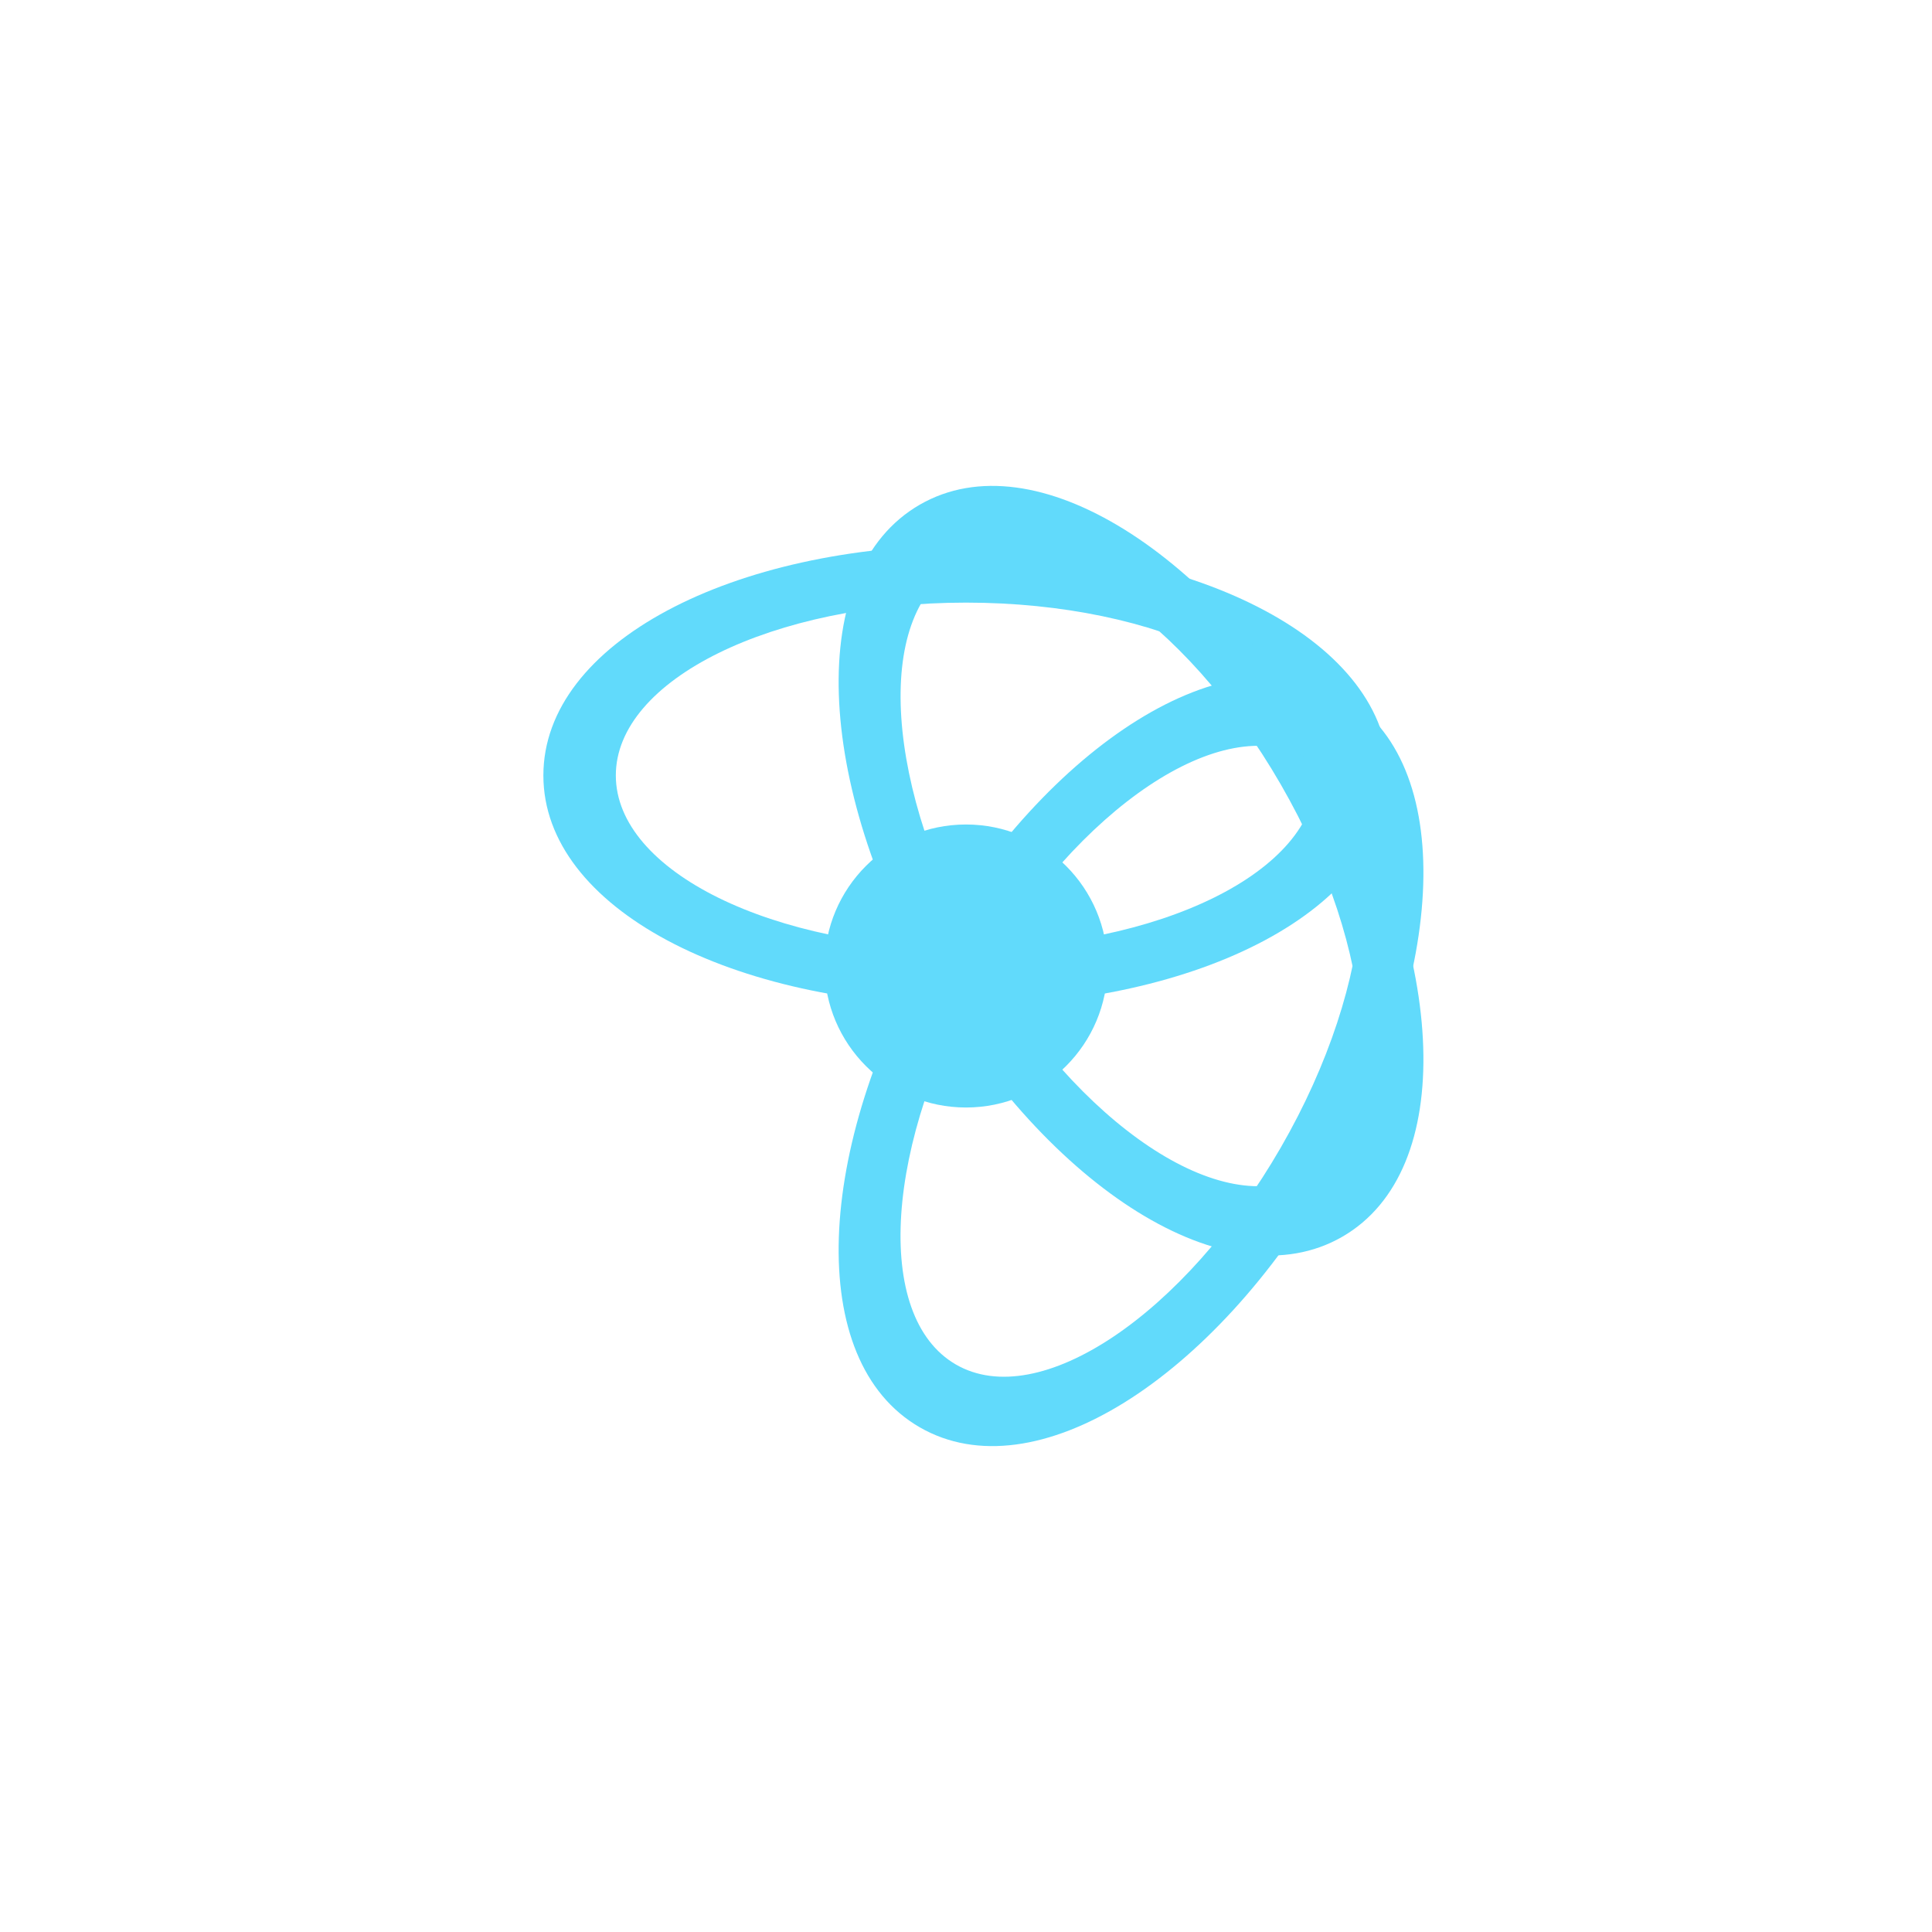
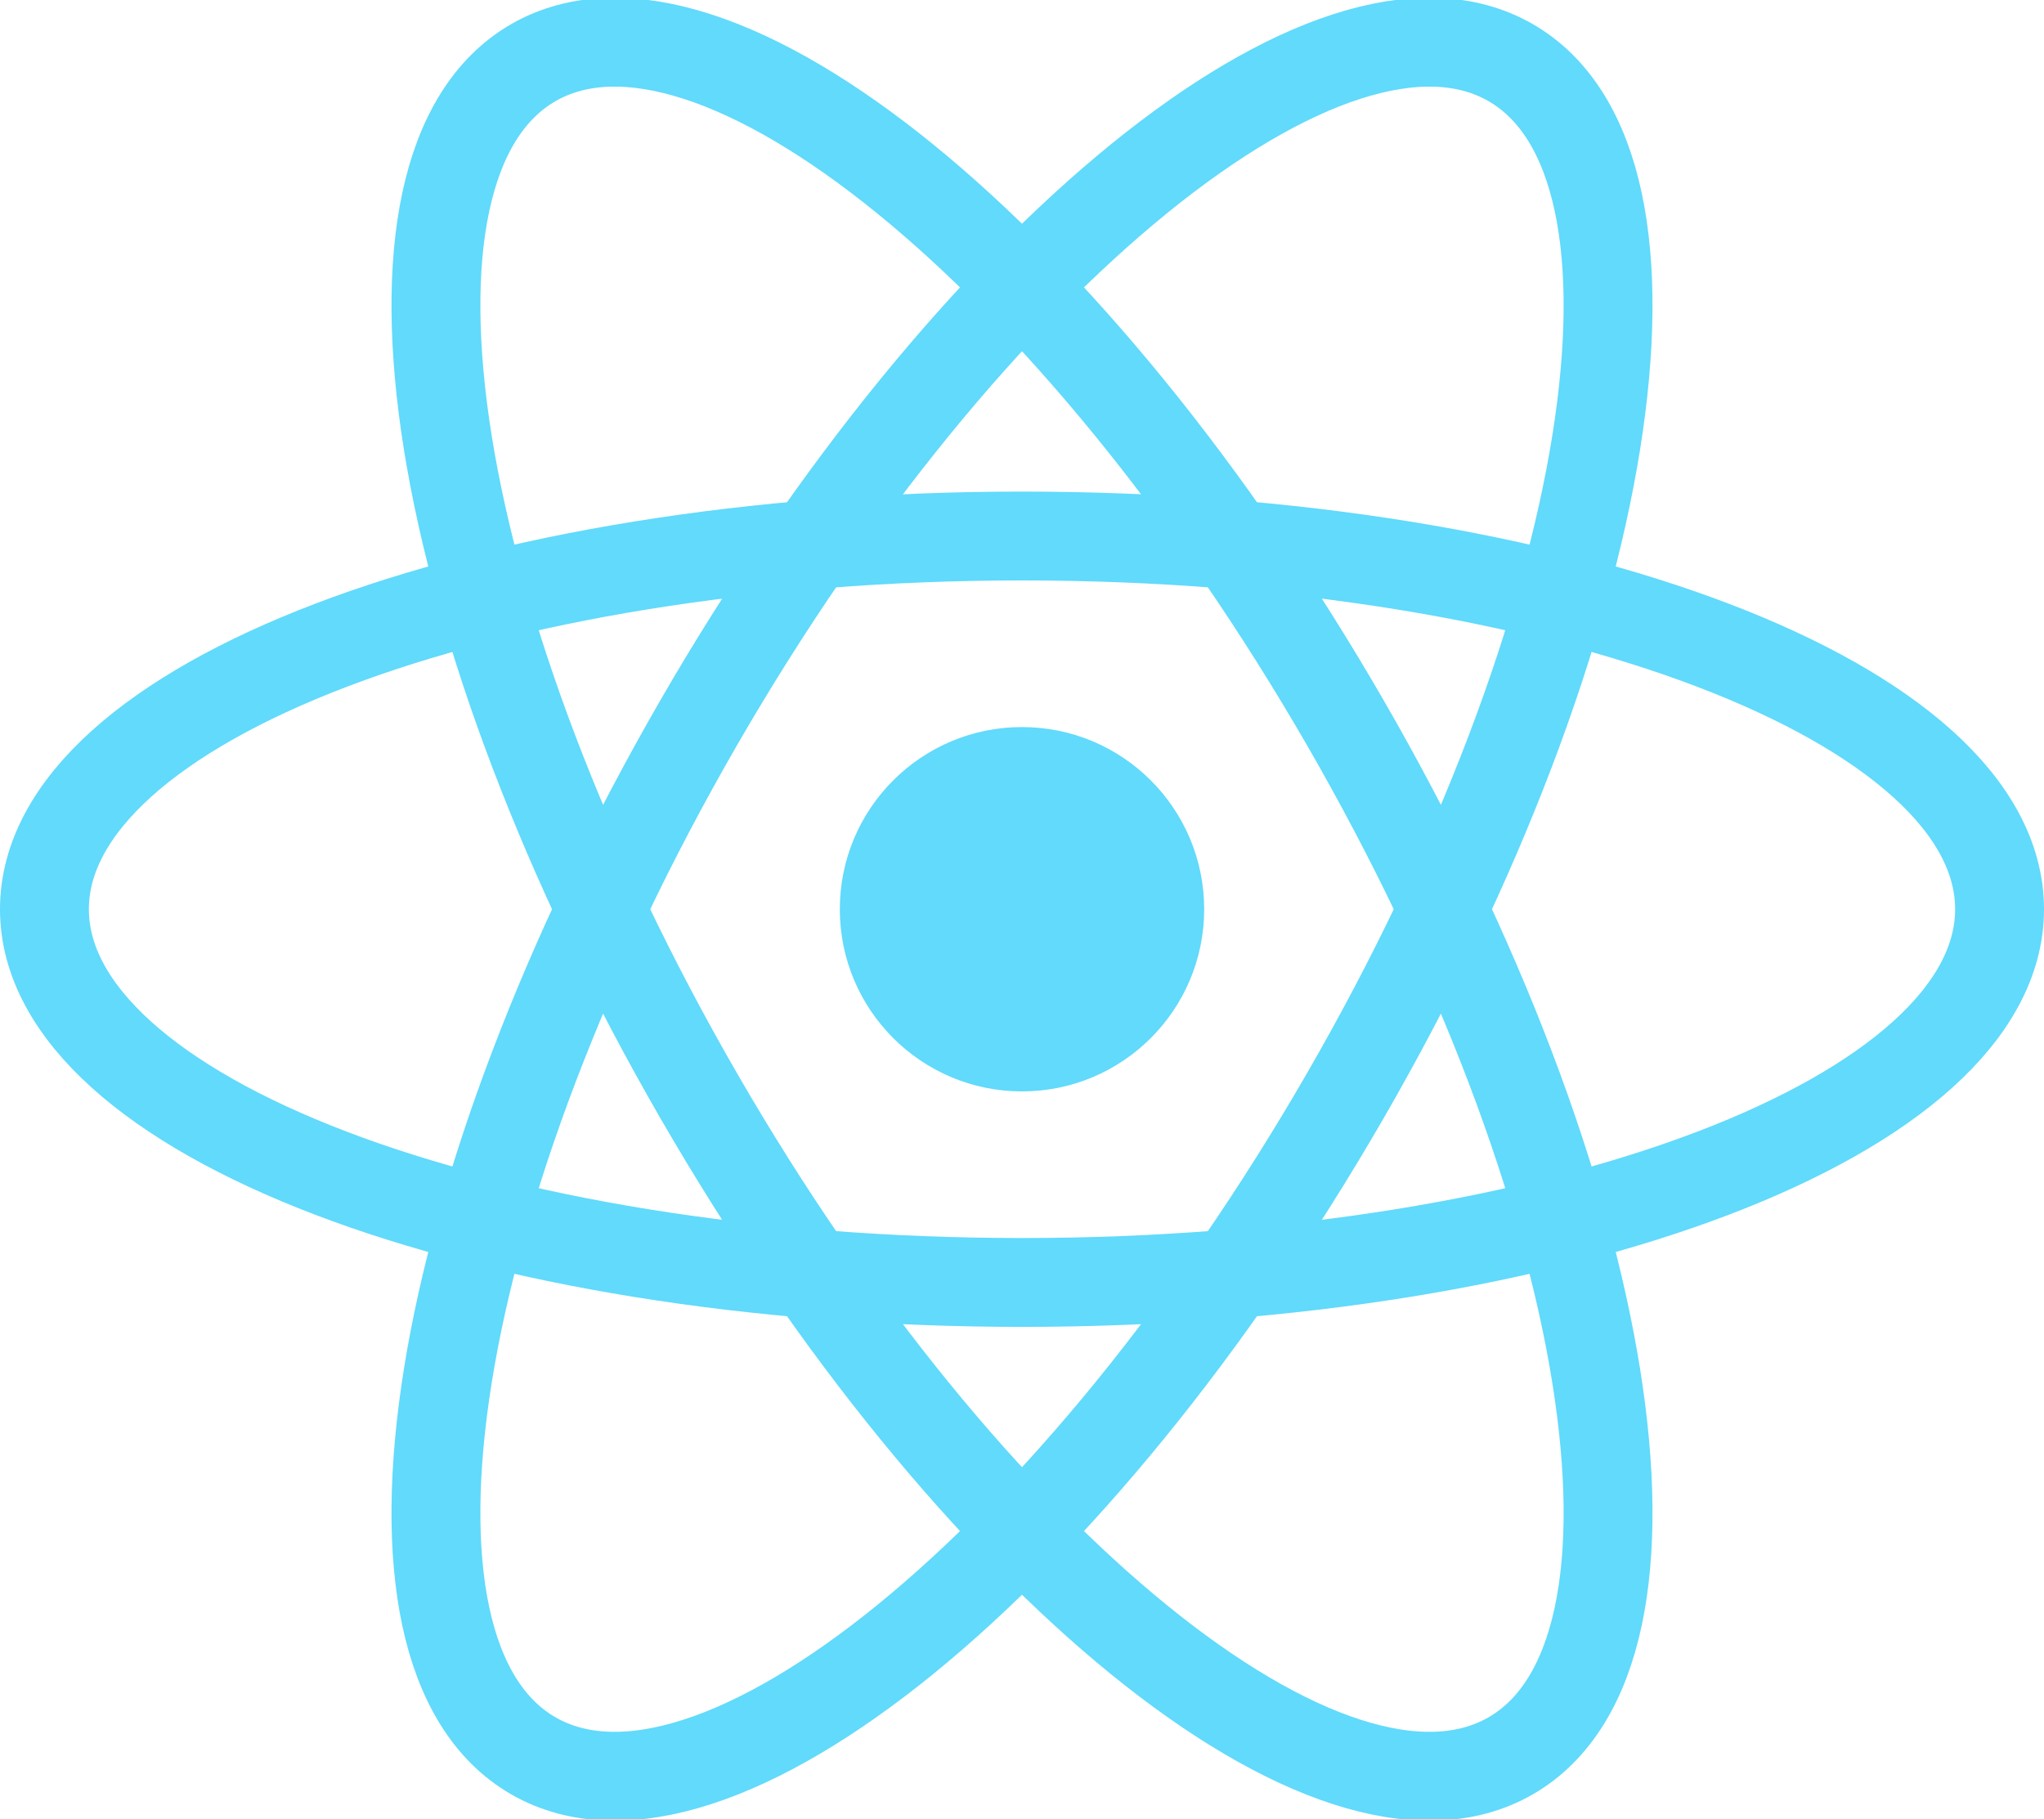
- <svg xmlns="http://www.w3.org/2000/svg" viewBox="0 0 512 512">
-   <g fill="#61DAFB">
-     <circle cx="256" cy="256" r="37.5" />
-     <path d="M256 144.5c-61.8 0-112 25.8-112 61s50.2 61 112 61 112-25.8 112-61-50.2-61-112-61zm0 106.8c-51.2 0-92.8-20.4-92.8-45.8s41.6-45.8 92.8-45.8 92.8 20.4 92.8 45.8-41.5 45.8-92.8 45.8z" />
-     <path d="M256 144.5c-61.8 0-112 25.8-112 61s50.2 61 112 61 112-25.8 112-61-50.2-61-112-61zm0 106.8c-51.2 0-92.8-20.4-92.8-45.8s41.6-45.8 92.8-45.8 92.8 20.4 92.8 45.8-41.5 45.8-92.8 45.8z" transform="rotate(60 256 256)" />
-     <path d="M256 144.5c-61.8 0-112 25.8-112 61s50.2 61 112 61 112-25.8 112-61-50.2-61-112-61zm0 106.8c-51.2 0-92.8-20.4-92.8-45.8s41.6-45.8 92.8-45.8 92.8 20.4 92.8 45.8-41.5 45.8-92.8 45.8z" transform="rotate(120 256 256)" />
+ <svg xmlns="http://www.w3.org/2000/svg" viewBox="-11.5 -10.232 23 20.463">
+   <circle cx="0" cy="0" r="2.05" fill="#61dafb" />
+   <g stroke="#61dafb" stroke-width="1" fill="none">
+     <ellipse rx="11" ry="4.2" />
+     <ellipse rx="11" ry="4.2" transform="rotate(60)" />
+     <ellipse rx="11" ry="4.2" transform="rotate(120)" />
  </g>
</svg>
